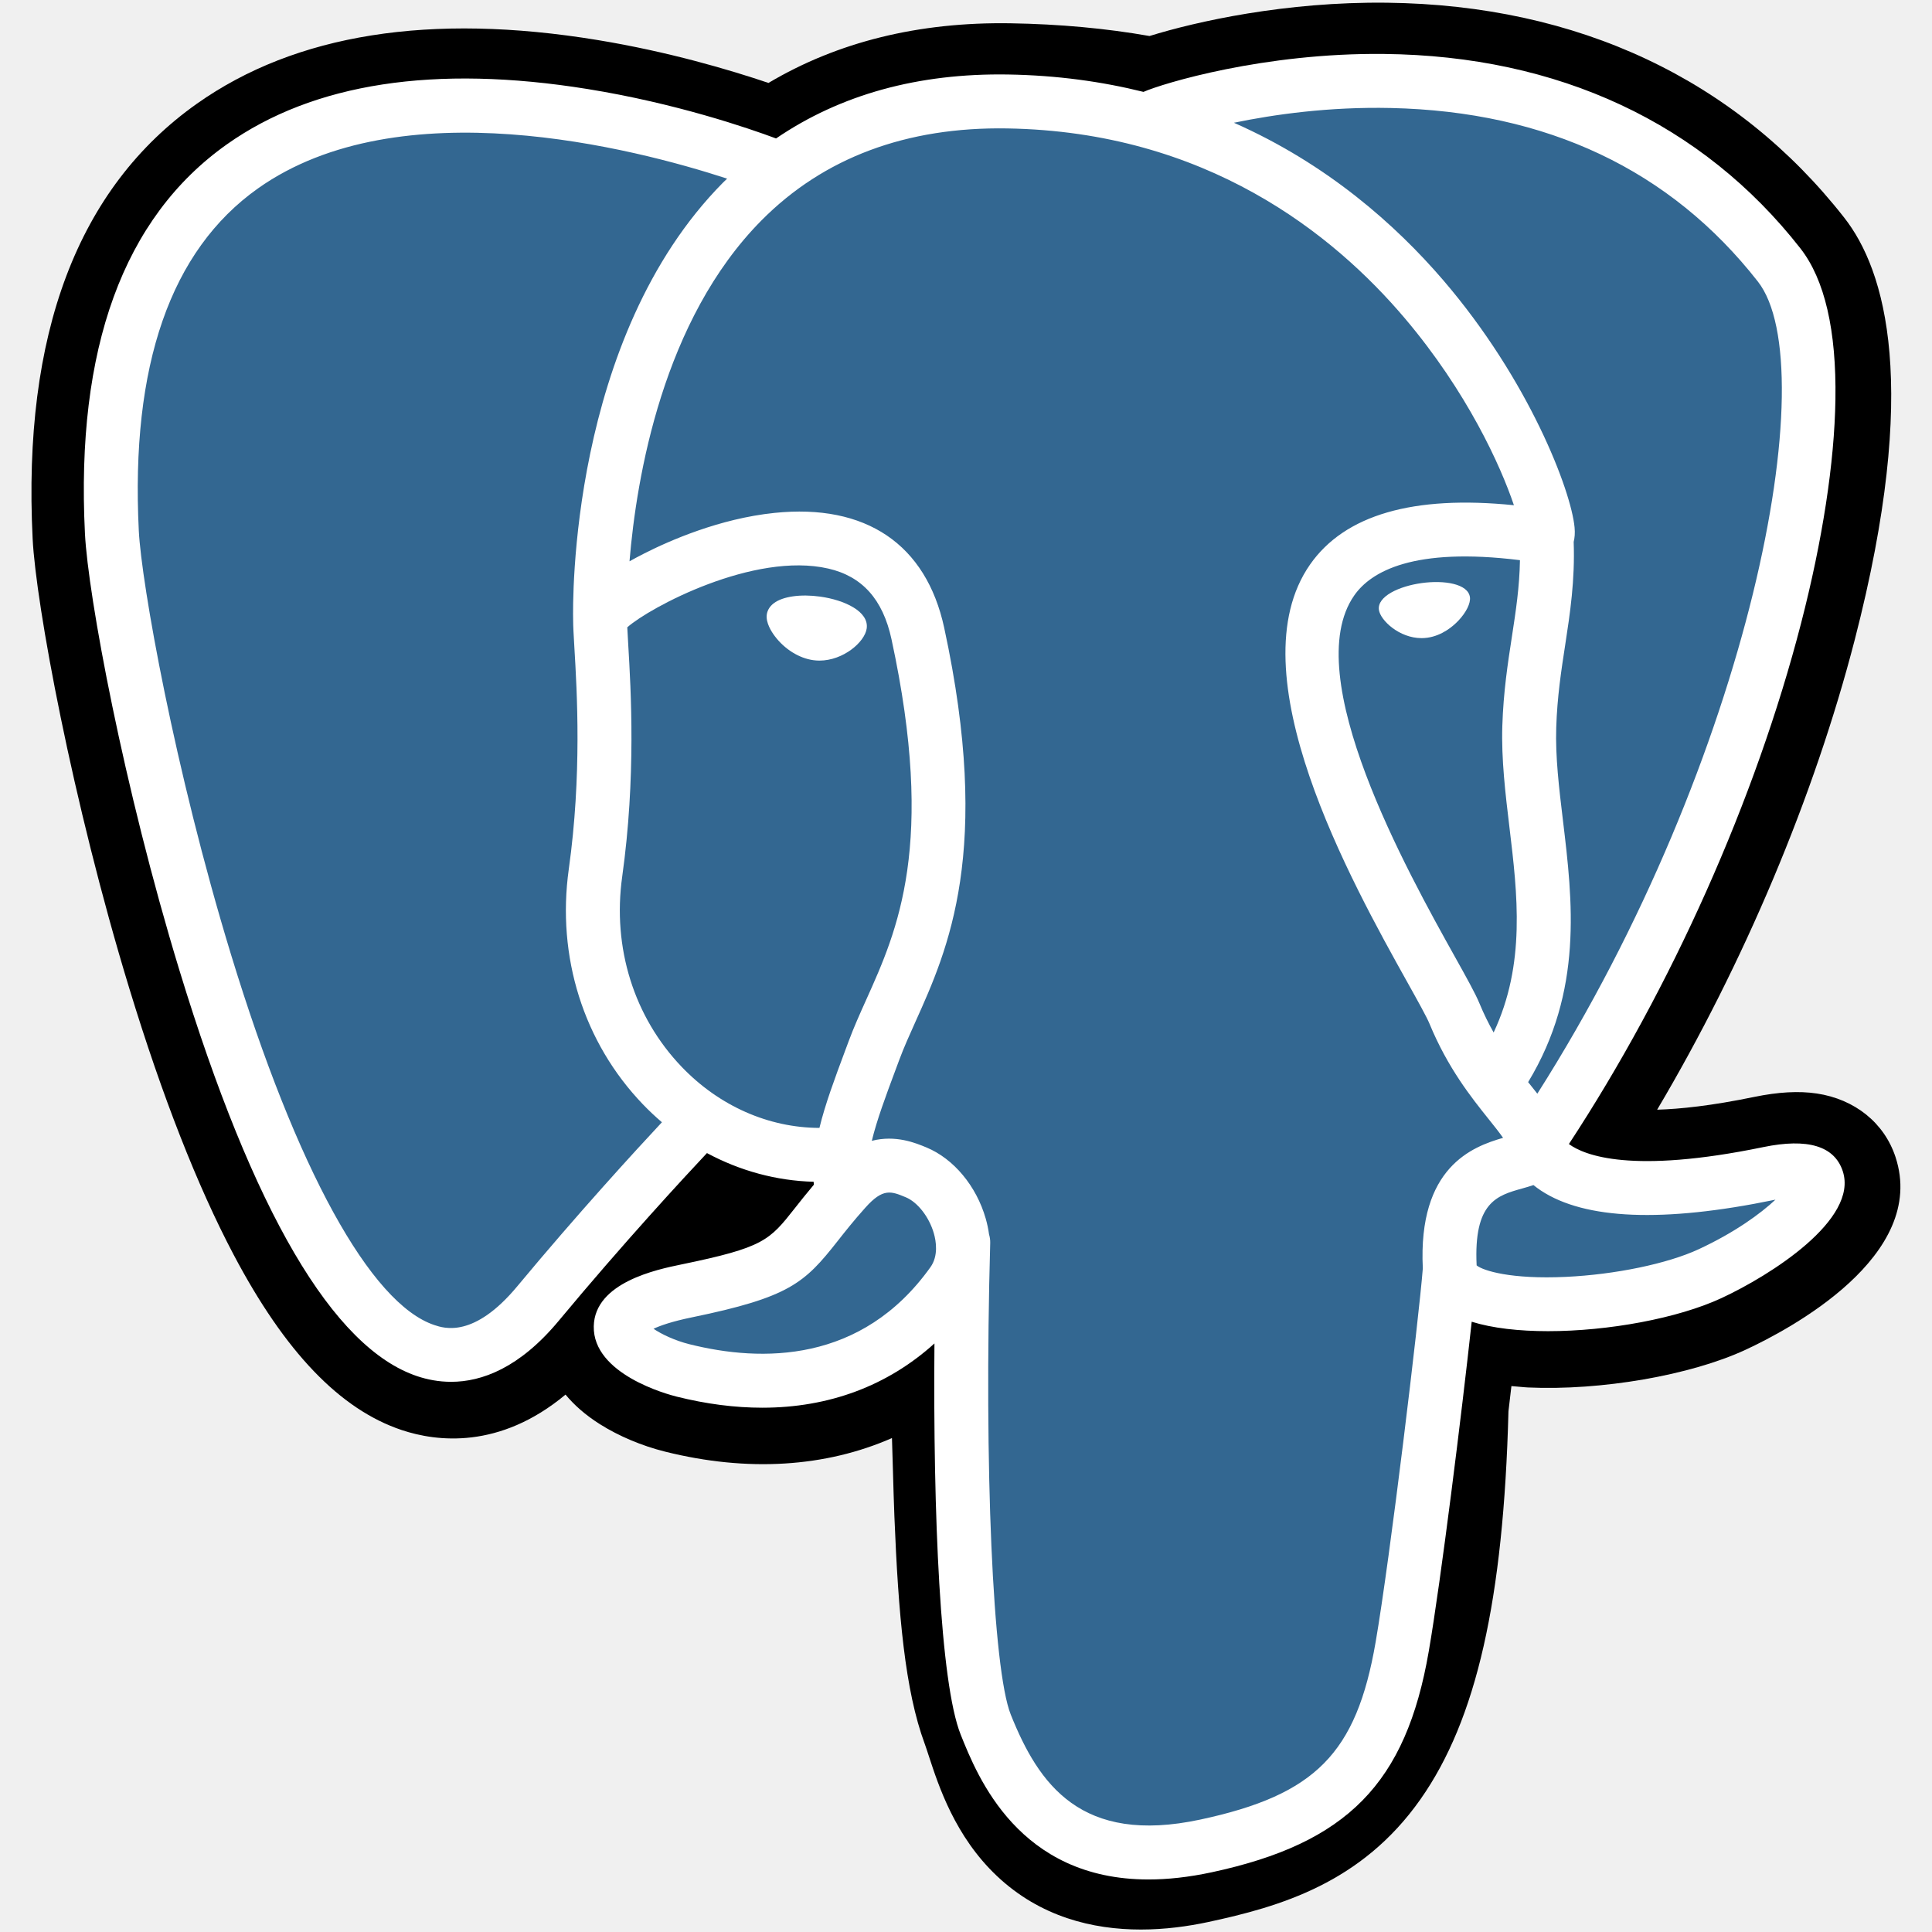
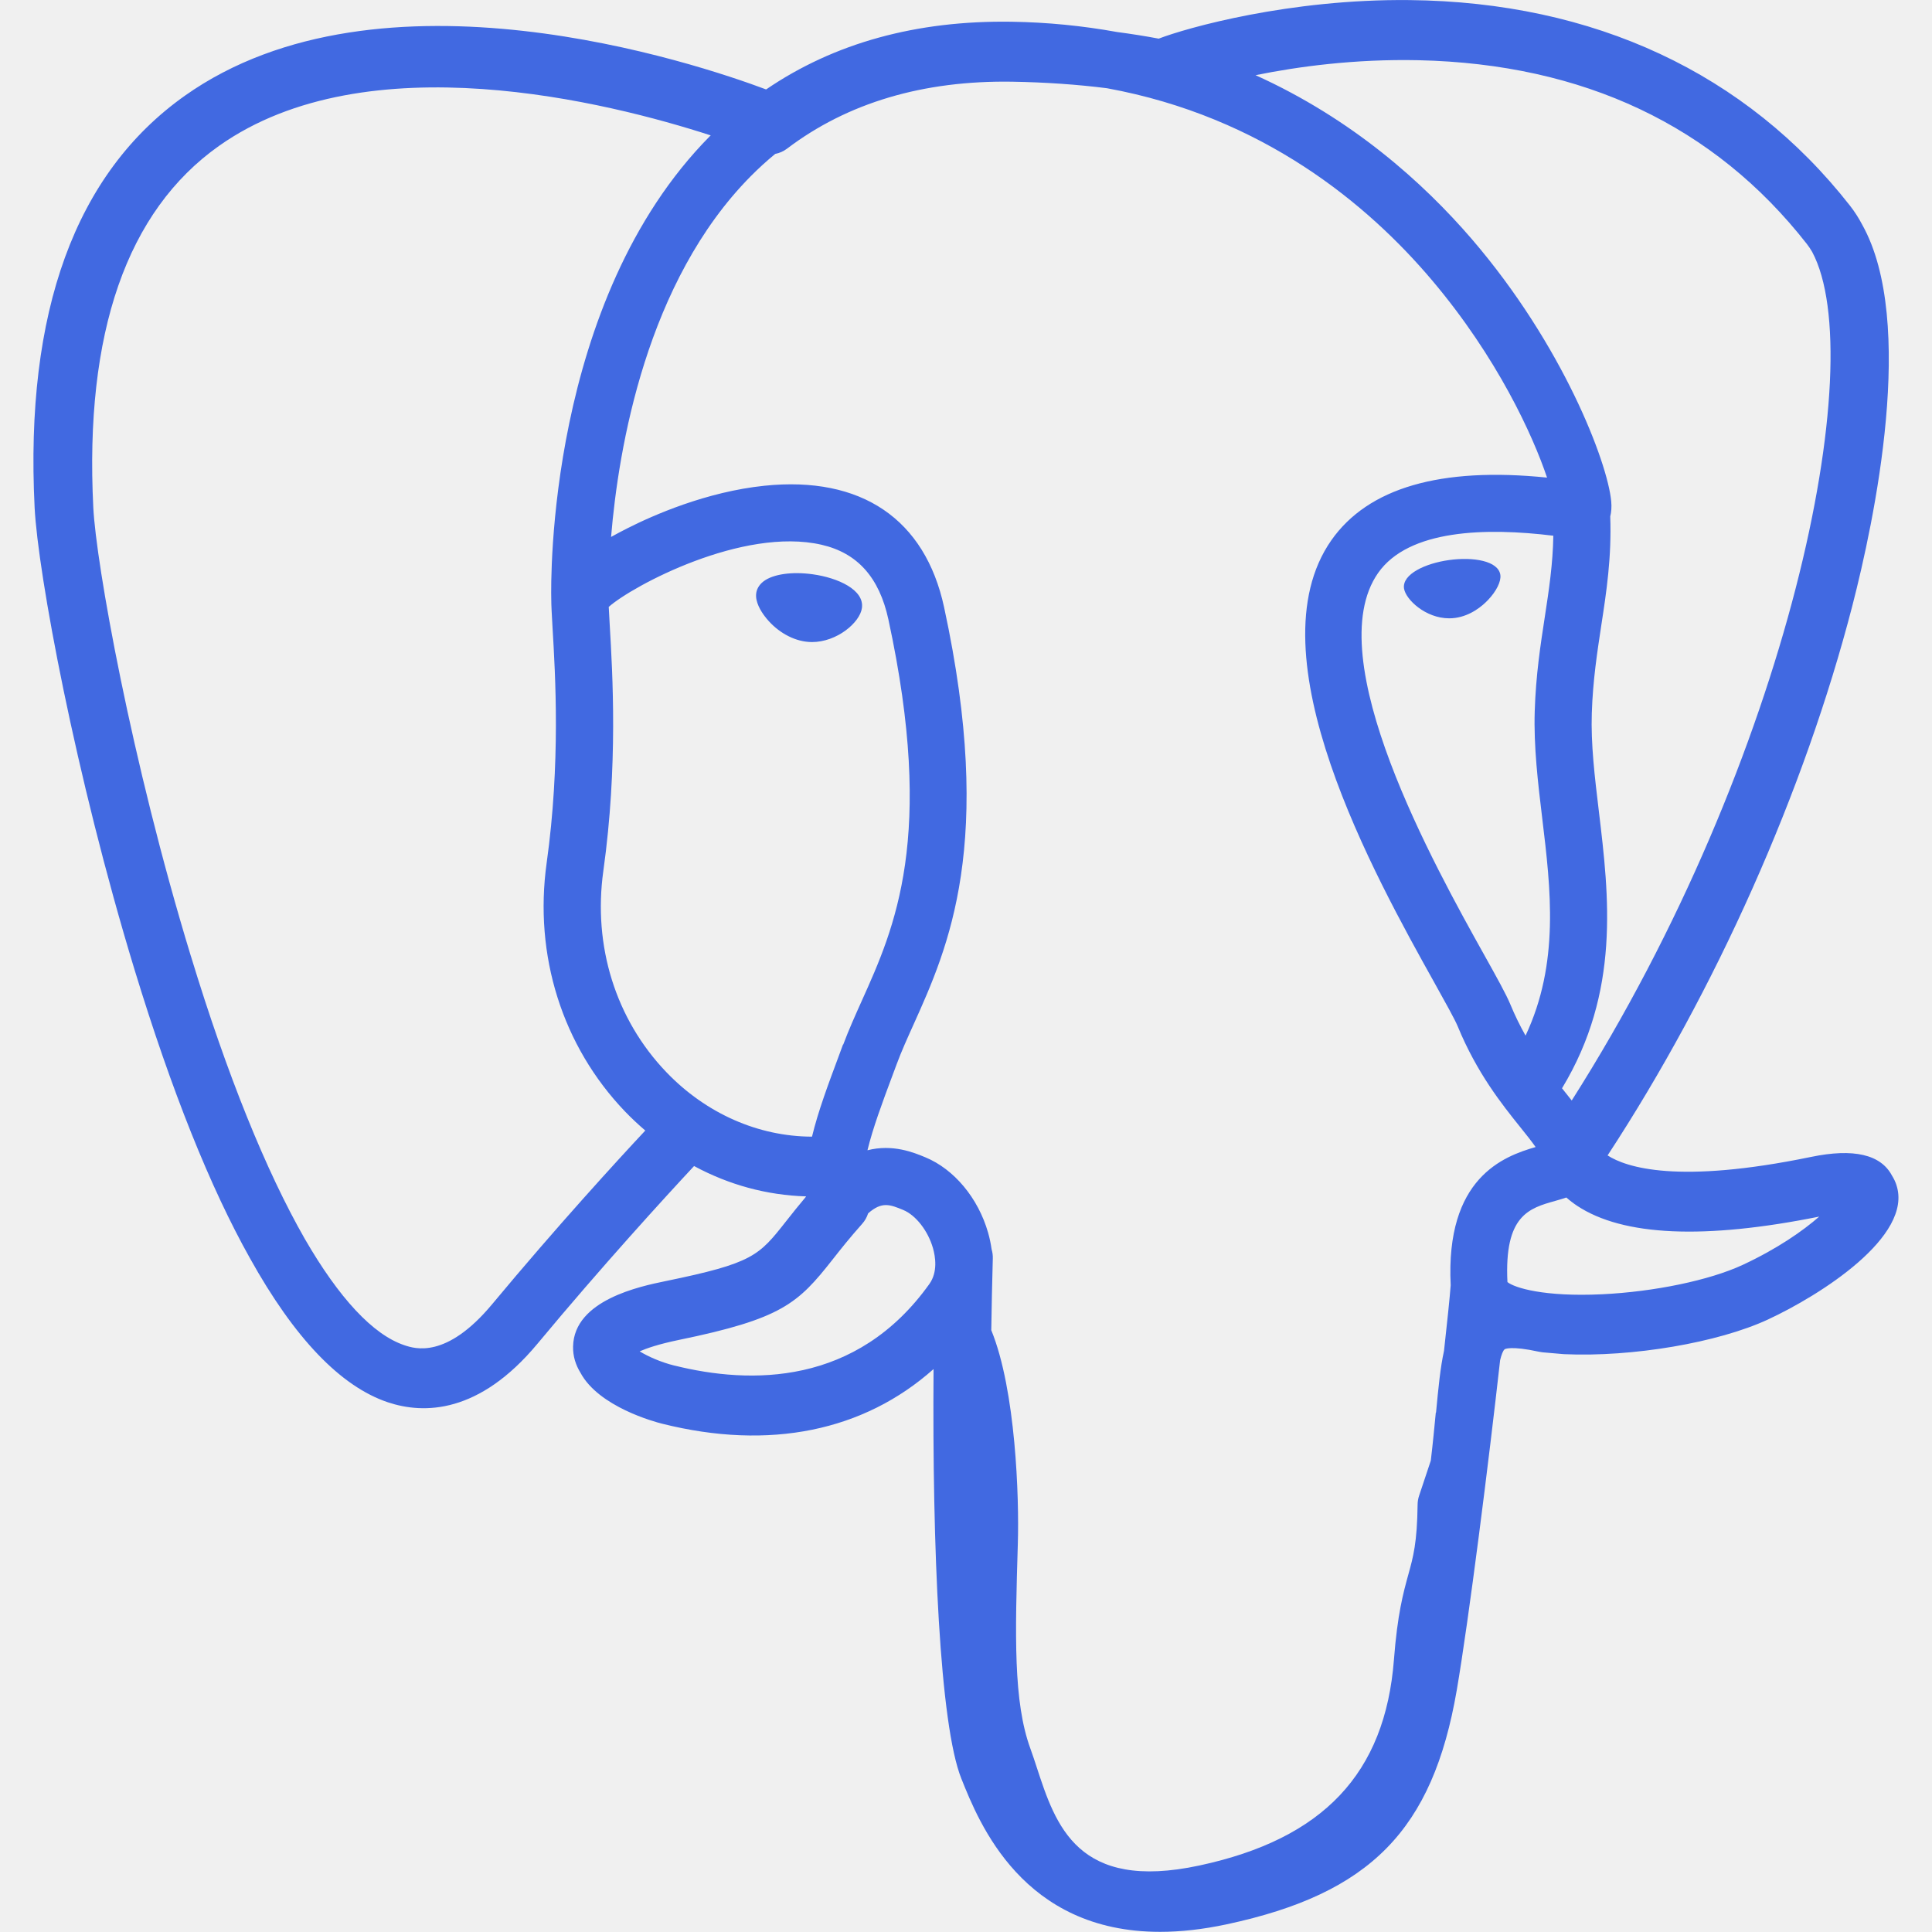
- <svg xmlns="http://www.w3.org/2000/svg" width="800px" height="800px" viewBox="-4 0 264 264" version="1.1" preserveAspectRatio="xMidYMid">
-   <g>
-     <path d="M255.008,158.086 C253.473,153.437 249.452,150.199 244.252,149.422 C241.8,149.056 238.992,149.212 235.669,149.897 C229.877,151.092 225.58,151.547 222.444,151.635 C234.281,131.65 243.906,108.86 249.447,87.407 C258.406,52.718 253.619,36.915 248.024,29.767 C233.217,10.848 211.614,0.683 185.552,0.372 C171.649,0.202 159.444,2.947 153.077,4.921 C147.149,3.875 140.775,3.291 134.086,3.183 C121.55,2.983 110.473,5.716 101.008,11.333 C95.767,9.561 87.358,7.063 77.646,5.469 C54.804,1.719 36.394,4.641 22.928,14.154 C6.622,25.672 -0.937,45.684 0.461,73.634 C0.905,82.508 5.869,109.508 13.685,135.114 C18.177,149.832 22.967,162.054 27.922,171.444 C34.949,184.759 42.468,192.6 50.909,195.416 C55.64,196.992 64.236,198.096 73.277,190.567 C74.423,191.954 75.952,193.333 77.981,194.614 C80.558,196.239 83.709,197.567 86.856,198.354 C98.197,201.189 108.82,200.48 117.883,196.506 C117.939,198.118 117.982,199.658 118.018,200.988 C118.079,203.145 118.138,205.26 118.217,207.238 C118.754,220.612 119.664,231.011 122.36,238.287 C122.508,238.688 122.707,239.297 122.917,239.944 C124.262,244.062 126.511,250.956 132.233,256.355 C138.158,261.948 145.325,263.663 151.889,263.663 C155.181,263.663 158.322,263.231 161.077,262.641 C170.897,260.536 182.05,257.33 190.118,245.842 C197.746,234.982 201.454,218.625 202.125,192.851 C202.212,192.123 202.292,191.427 202.369,190.764 C202.422,190.316 202.475,189.859 202.529,189.402 L204.326,189.56 L204.789,189.591 C214.791,190.047 227.021,187.926 234.532,184.437 C240.467,181.683 259.486,171.642 255.008,158.086" fill="#000000">
- 
- </path>
-     <path d="M237.906,160.722 C208.166,166.857 206.121,156.788 206.121,156.788 C237.522,110.195 250.648,51.052 239.32,36.577 C208.417,-2.908 154.922,15.766 154.029,16.25 L153.742,16.302 C147.866,15.082 141.291,14.356 133.9,14.235 C120.444,14.014 110.236,17.763 102.49,23.637 C102.49,23.637 7.06,-15.677 11.499,73.081 C12.443,91.963 38.563,215.954 69.717,178.503 C81.104,164.808 92.106,153.229 92.106,153.229 C97.571,156.859 104.113,158.711 110.971,158.046 L111.504,157.594 C111.338,159.294 111.414,160.957 111.717,162.926 C103.691,171.893 106.05,173.467 90.006,176.77 C73.771,180.116 83.308,186.072 89.535,187.629 C97.084,189.517 114.548,192.191 126.348,175.672 L125.878,177.557 C129.022,180.076 131.23,193.94 130.86,206.509 C130.49,219.077 130.243,227.706 132.721,234.446 C135.199,241.186 137.668,256.351 158.76,251.832 C176.383,248.055 185.516,238.268 186.787,221.943 C187.688,210.336 189.729,212.052 189.857,201.675 L191.494,196.763 C193.381,181.03 191.794,175.954 202.651,178.315 L205.29,178.547 C213.282,178.91 223.741,177.261 229.88,174.408 C243.098,168.274 250.938,158.031 237.904,160.722 L237.906,160.722" fill="#336791">
- 
- </path>
-     <path d="M108.076,81.525 C105.397,81.152 102.969,81.497 101.741,82.427 C101.05,82.95 100.837,83.556 100.779,83.973 C100.625,85.078 101.4,86.3 101.875,86.93 C103.221,88.714 105.187,89.94 107.133,90.21 C107.415,90.249 107.696,90.268 107.975,90.268 C111.22,90.268 114.171,87.741 114.431,85.876 C114.756,83.54 111.365,81.983 108.076,81.525" fill="#FFFFFF">
- 
- </path>
-     <path d="M196.86,81.599 L196.86,81.599 C196.604,79.768 193.346,79.246 190.254,79.676 C187.166,80.106 184.172,81.5 184.422,83.335 C184.623,84.762 187.199,87.198 190.249,87.198 C190.507,87.198 190.767,87.181 191.029,87.144 C193.065,86.862 194.559,85.569 195.268,84.824 C196.35,83.688 196.975,82.422 196.86,81.599" fill="#FFFFFF">
- 
- </path>
-     <path d="M247.802,160.025 C246.668,156.596 243.018,155.493 236.954,156.745 C218.949,160.461 212.501,157.887 210.384,156.328 C224.379,135.007 235.892,109.236 242.103,85.191 C245.045,73.801 246.67,63.223 246.803,54.602 C246.95,45.138 245.338,38.184 242.014,33.936 C228.612,16.811 208.942,7.625 185.132,7.373 C168.763,7.189 154.933,11.378 152.252,12.556 C146.606,11.152 140.451,10.29 133.75,10.18 C121.462,9.981 110.84,12.923 102.046,18.919 C98.226,17.498 88.354,14.109 76.281,12.164 C55.409,8.803 38.823,11.35 26.987,19.735 C12.864,29.741 6.344,47.627 7.607,72.894 C8.032,81.396 12.876,107.548 20.52,132.593 C30.582,165.557 41.519,184.218 53.028,188.057 C54.375,188.506 55.929,188.82 57.641,188.82 C61.839,188.82 66.986,186.928 72.341,180.49 C81.236,169.789 89.541,160.822 92.602,157.564 C97.126,159.992 102.096,161.348 107.179,161.484 C107.188,161.617 107.202,161.75 107.214,161.882 C106.194,163.092 105.357,164.152 104.644,165.057 C101.122,169.528 100.389,170.459 89.052,172.793 C85.827,173.459 77.261,175.224 77.136,181.228 C77,187.788 87.261,190.543 88.43,190.835 C92.504,191.855 96.429,192.358 100.172,192.358 C109.275,192.357 117.286,189.366 123.688,183.577 C123.491,206.963 124.466,230.007 127.274,237.028 C129.573,242.776 135.192,256.823 152.938,256.822 C155.542,256.822 158.408,256.519 161.561,255.843 C180.082,251.872 188.125,243.687 191.236,225.64 C192.901,215.995 195.758,192.964 197.102,180.61 C199.938,181.495 203.589,181.9 207.536,181.899 C215.768,181.899 225.267,180.15 231.224,177.385 C237.916,174.277 249.992,166.651 247.802,160.025 L247.802,160.025 Z M203.696,76.545 C203.635,80.192 203.133,83.503 202.601,86.959 C202.028,90.676 201.436,94.519 201.287,99.184 C201.14,103.724 201.707,108.445 202.255,113.009 C203.363,122.228 204.5,131.721 200.099,141.087 C199.415,139.872 198.754,138.546 198.149,137.078 C197.602,135.752 196.414,133.622 194.77,130.674 C188.37,119.198 173.385,92.324 181.056,81.358 C183.341,78.094 189.14,74.738 203.696,76.545 L203.696,76.545 Z M186.052,14.758 C207.386,15.229 224.261,23.21 236.21,38.478 C245.374,50.189 235.283,103.476 206.07,149.447 C205.781,149.08 205.488,148.71 205.184,148.33 C205.063,148.178 204.939,148.024 204.814,147.868 C212.363,135.401 210.887,123.066 209.573,112.13 C209.033,107.642 208.524,103.403 208.653,99.421 C208.787,95.2 209.345,91.581 209.885,88.081 C210.548,83.768 211.223,79.305 211.037,74.044 C211.176,73.492 211.232,72.84 211.159,72.066 C210.684,67.021 204.924,51.922 193.184,38.255 C186.762,30.781 177.397,22.416 164.61,16.774 C170.11,15.634 177.631,14.571 186.052,14.758 L186.052,14.758 Z M66.674,175.778 C60.774,182.872 56.7,181.512 55.36,181.066 C46.629,178.154 36.5,159.702 27.569,130.442 C19.841,105.124 15.325,79.665 14.967,72.526 C13.839,49.948 19.312,34.213 31.235,25.757 C50.639,11.997 82.541,20.233 95.36,24.41 C95.176,24.592 94.984,24.762 94.802,24.947 C73.766,46.191 74.265,82.488 74.317,84.706 C74.315,85.562 74.387,86.774 74.485,88.441 C74.847,94.546 75.521,105.908 73.721,118.775 C72.049,130.732 75.735,142.435 83.832,150.884 C84.67,151.758 85.545,152.58 86.449,153.352 C82.845,157.212 75.012,165.748 66.674,175.778 L66.674,175.778 Z M89.153,145.785 C82.627,138.975 79.663,129.503 81.02,119.796 C82.92,106.203 82.219,94.365 81.842,88.005 C81.789,87.115 81.743,86.335 81.715,85.72 C84.788,82.995 99.029,75.365 109.184,77.692 C113.819,78.753 116.643,81.909 117.817,87.337 C123.893,115.44 118.621,127.153 114.385,136.566 C113.512,138.505 112.687,140.338 111.983,142.234 L111.437,143.7 C110.055,147.406 108.769,150.852 107.972,154.124 C101.034,154.103 94.285,151.14 89.153,145.785 L89.153,145.785 Z M90.218,183.685 C88.192,183.179 86.37,182.3 85.301,181.571 C86.194,181.15 87.783,180.579 90.539,180.012 C103.876,177.266 105.936,175.328 110.434,169.617 C111.465,168.308 112.634,166.823 114.253,165.015 C114.253,165.014 114.254,165.014 114.255,165.013 C116.666,162.313 117.769,162.771 119.769,163.601 C121.39,164.272 122.969,166.303 123.609,168.539 C123.912,169.595 124.252,171.6 123.139,173.159 C113.743,186.315 100.051,186.146 90.218,183.685 L90.218,183.685 Z M160.017,248.637 C143.701,252.133 137.924,243.808 134.117,234.291 C131.66,228.147 130.452,200.44 131.309,169.844 C131.32,169.437 131.262,169.043 131.15,168.674 C131.052,167.96 130.902,167.238 130.694,166.512 C129.42,162.06 126.315,158.336 122.59,156.792 C121.11,156.179 118.394,155.054 115.13,155.889 C115.826,153.021 117.033,149.782 118.342,146.275 L118.891,144.8 C119.509,143.137 120.285,141.414 121.105,139.59 C125.538,129.742 131.609,116.253 125.02,85.78 C122.552,74.366 114.31,68.792 101.816,70.087 C94.325,70.862 87.473,73.884 84.055,75.617 C83.32,75.989 82.648,76.349 82.02,76.699 C82.974,65.199 86.578,43.707 100.061,30.11 C108.549,21.549 119.854,17.321 133.628,17.549 C160.769,17.993 178.172,31.921 187.994,43.528 C196.458,53.529 201.041,63.604 202.87,69.037 C189.115,67.639 179.76,70.354 175.018,77.134 C164.701,91.882 180.662,120.506 188.333,134.263 C189.74,136.784 190.954,138.963 191.336,139.889 C193.834,145.943 197.068,149.985 199.429,152.935 C200.153,153.839 200.855,154.716 201.389,155.482 C197.223,156.683 189.74,159.458 190.422,173.329 C189.872,180.289 185.961,212.875 183.974,224.388 C181.351,239.598 175.754,245.263 160.017,248.637 L160.017,248.637 Z M228.121,170.701 C223.861,172.678 216.732,174.162 209.96,174.48 C202.479,174.83 198.672,173.642 197.776,172.911 C197.355,164.267 200.573,163.364 203.978,162.408 C204.513,162.257 205.035,162.111 205.539,161.935 C205.852,162.19 206.195,162.443 206.571,162.691 C212.583,166.659 223.306,167.087 238.445,163.962 C238.5,163.951 238.556,163.94 238.611,163.929 C236.569,165.838 233.075,168.4 228.121,170.701 L228.121,170.701 Z" fill="#FFFFFF">
- 
- </path>
-   </g>
+ <svg xmlns="http://www.w3.org/2000/svg" fill="#4169E1" role="img" viewBox="0 0 24 24">
+   <path d="M23.559 14.723a.527.527 0 0 0-.056-.119c-.139-.263-.477-.342-1.007-.232-1.653.341-2.293.131-2.526-.019 1.342-2.048 2.445-4.522 3.041-6.83.271-1.051.798-3.524.122-4.732a1.564 1.564 0 0 0-.151-.235C21.693.909 19.801.025 17.51.001c-1.495-.016-2.771.346-3.116.479a9.449 9.449 0 0 0-.516-.082 8.044 8.044 0 0 0-1.311-.128c-1.182-.018-2.204.264-3.05.841-.857-.321-4.789-1.645-7.222.079C.936 2.153.309 3.873.43 6.304c.041.818.507 3.334 1.242 5.744.46 1.506.939 2.702 1.433 3.582.553.994 1.126 1.593 1.714 1.79.447.149 1.133.144 1.858-.728.801-.964 1.59-1.826 1.945-2.207.435.235.906.362 1.39.377a.057.057 0 0 0 0.0.004 11.031 11.031 0 0 0-.247.305c-.339.43-.409.52-1.5.744-.31.064-1.134.234-1.146.811-.003.122.033.231.092.327.227.423.922.61 1.015.633 1.335.334 2.504.092 3.371-.679-.017 2.231.077 4.417.345 5.087.221.553.762 1.905 2.469 1.904.251 0 .526-.029.83-.094 1.782-.382 2.556-1.17 2.855-2.906.15-.871.402-2.875.539-4.101.017-.07.036-.121.057-.136.001-.001.07-.047.427.031a.367.367 0 0 0 .044.007l.254.022.015.001c.847.038 1.911-.143 2.531-.431.644-.299 1.806-1.032 1.595-1.67zM2.371 11.877c-.744-2.436-1.178-4.885-1.212-5.572-.109-2.171.417-3.683 1.562-4.493 1.837-1.299 4.84-.541 6.108-.13-.003.003-.007.006-.01.009-2.024 2.044-1.976 5.536-1.971 5.75-0.0.082.007.199.016.359.035.587.1 1.68-.073 2.918-.161 1.15.194 2.276.973 3.089.081.084.165.163.252.237-.347.371-1.1 1.193-1.903 2.158-.568.682-.96.552-1.089.509-.392-.131-.813-.587-1.238-1.322-.48-.839-.964-2.032-1.415-3.513zm6.007 5.087c-.171-.043-.327-.113-.432-.177.089-.039.237-.09.483-.141 1.283-.264 1.482-.451 1.914-1.0.099-.126.212-.269.367-.443a.355.355 0 0 0 .074-.13c.171-.151.272-.11.437-.042.156.065.308.26.369.475.029.102.062.294-.045.444-.904 1.266-2.222 1.249-3.168 1.013zm2.094-3.988-.052.141c-.133.357-.257.688-.333 1.003-.667-.002-1.317-.287-1.81-.802-.628-.655-.913-1.566-.782-2.5.183-1.308.115-2.447.079-3.059-.005-.086-.009-.161-.012-.22.296-.262 1.666-.996 2.643-.772.446.102.718.406.831.928.585 2.704.077 3.831-.33 4.736-.084.187-.163.363-.231.545zm7.364 4.572c-.017.177-.036.376-.062.596l-.146.438a.355.355 0 0 0-.018.108c-.006.475-.054.649-.115.869-.063.229-.135.489-.179 1.058-.11 1.414-.878 2.227-2.417 2.557-1.516.325-1.784-.497-2.021-1.222a6.582 6.582 0 0 0-.077-.227c-.215-.586-.191-1.412-.157-2.555.017-.561-.025-1.901-.33-2.646.004-.293.011-.591.019-.892a.353.353 0 0 0-.015-.113 1.493 1.493 0 0 0-.044-.208c-.123-.428-.421-.787-.78-.935-.142-.059-.404-.167-.718-.087.067-.276.183-.588.309-.925l.053-.142c.059-.16.134-.326.213-.501.426-.948 1.011-2.245.377-5.177-.237-1.098-1.03-1.634-2.232-1.51-.721.075-1.38.365-1.709.532a5.672 5.672 0 0 0-.196.104c.092-1.106.439-3.174 1.736-4.482a4.031 4.031 0 0 1 .303-.276.353.353 0 0 0 .145-.064c.752-.571 1.694-.851 2.802-.833.409.007.802.034 1.174.081 1.939.354 3.244 1.447 4.036 2.383.814.962 1.255 1.931 1.431 2.454-1.323-.135-2.223.127-2.68.779-.993 1.419.543 4.173 1.281 5.496.135.243.252.452.289.541.24.583.551.971.779 1.255.07.087.137.171.189.245-.401.116-1.121.383-1.055 1.717-.012.156-.042.447-.083.815-.046.208-.07.46-.099.766zm.89-1.621c-.041-.832.269-.918.597-1.01a2.857 2.857 0 0 0 .135-.041 1.202 1.202 0 0 0 .134.103c.57.377 1.582.421 3.007.134-.202.177-.519.399-.953.601-.41.19-1.096.333-1.747.364-.72.034-1.086-.081-1.172-.151zm.57-9.271c-.006.351-.054.669-.105 1.002-.055.358-.112.727-.126 1.176-.014.437.04.891.093 1.33.107.887.216 1.8-.207 2.701a3.527 3.527 0 0 1-.188-.386c-.053-.128-.167-.333-.325-.616-.616-1.104-2.057-3.69-1.319-4.745.38-.543 1.341-.566 2.178-.463zm.228 7.014a12.376 12.376 0 0 0-.085-.107l-.035-.044c.726-1.2.584-2.386.458-3.438-.052-.432-.101-.84-.088-1.223.013-.406.067-.754.118-1.091.064-.415.129-.844.111-1.351.013-.053.019-.116.012-.19-.046-.485-.6-1.938-1.729-3.253-.608-.707-1.49-1.497-2.689-2.039.525-.107 1.233-.203 2.024-.186 2.051.046 3.675.814 4.824 2.282a.908.908 0 0 1 .067.1c.723 1.356-.276 6.275-2.987 10.54zm-8.817-6.116c-.025.179-.309.422-.621.422a.582.582 0 0 1-.081-.006c-.187-.026-.377-.144-.506-.316-.046-.06-.12-.178-.105-.284.005-.04.026-.099.092-.149.118-.089.352-.123.61-.087.316.044.643.194.611.419zm7.931-.411c.011.079-.049.201-.153.31-.068.072-.212.196-.408.223a.546.546 0 0 1-.075.005c-.293 0-.541-.234-.561-.372-.024-.176.264-.311.561-.352.297-.041.611.009.636.185z" />
</svg>
